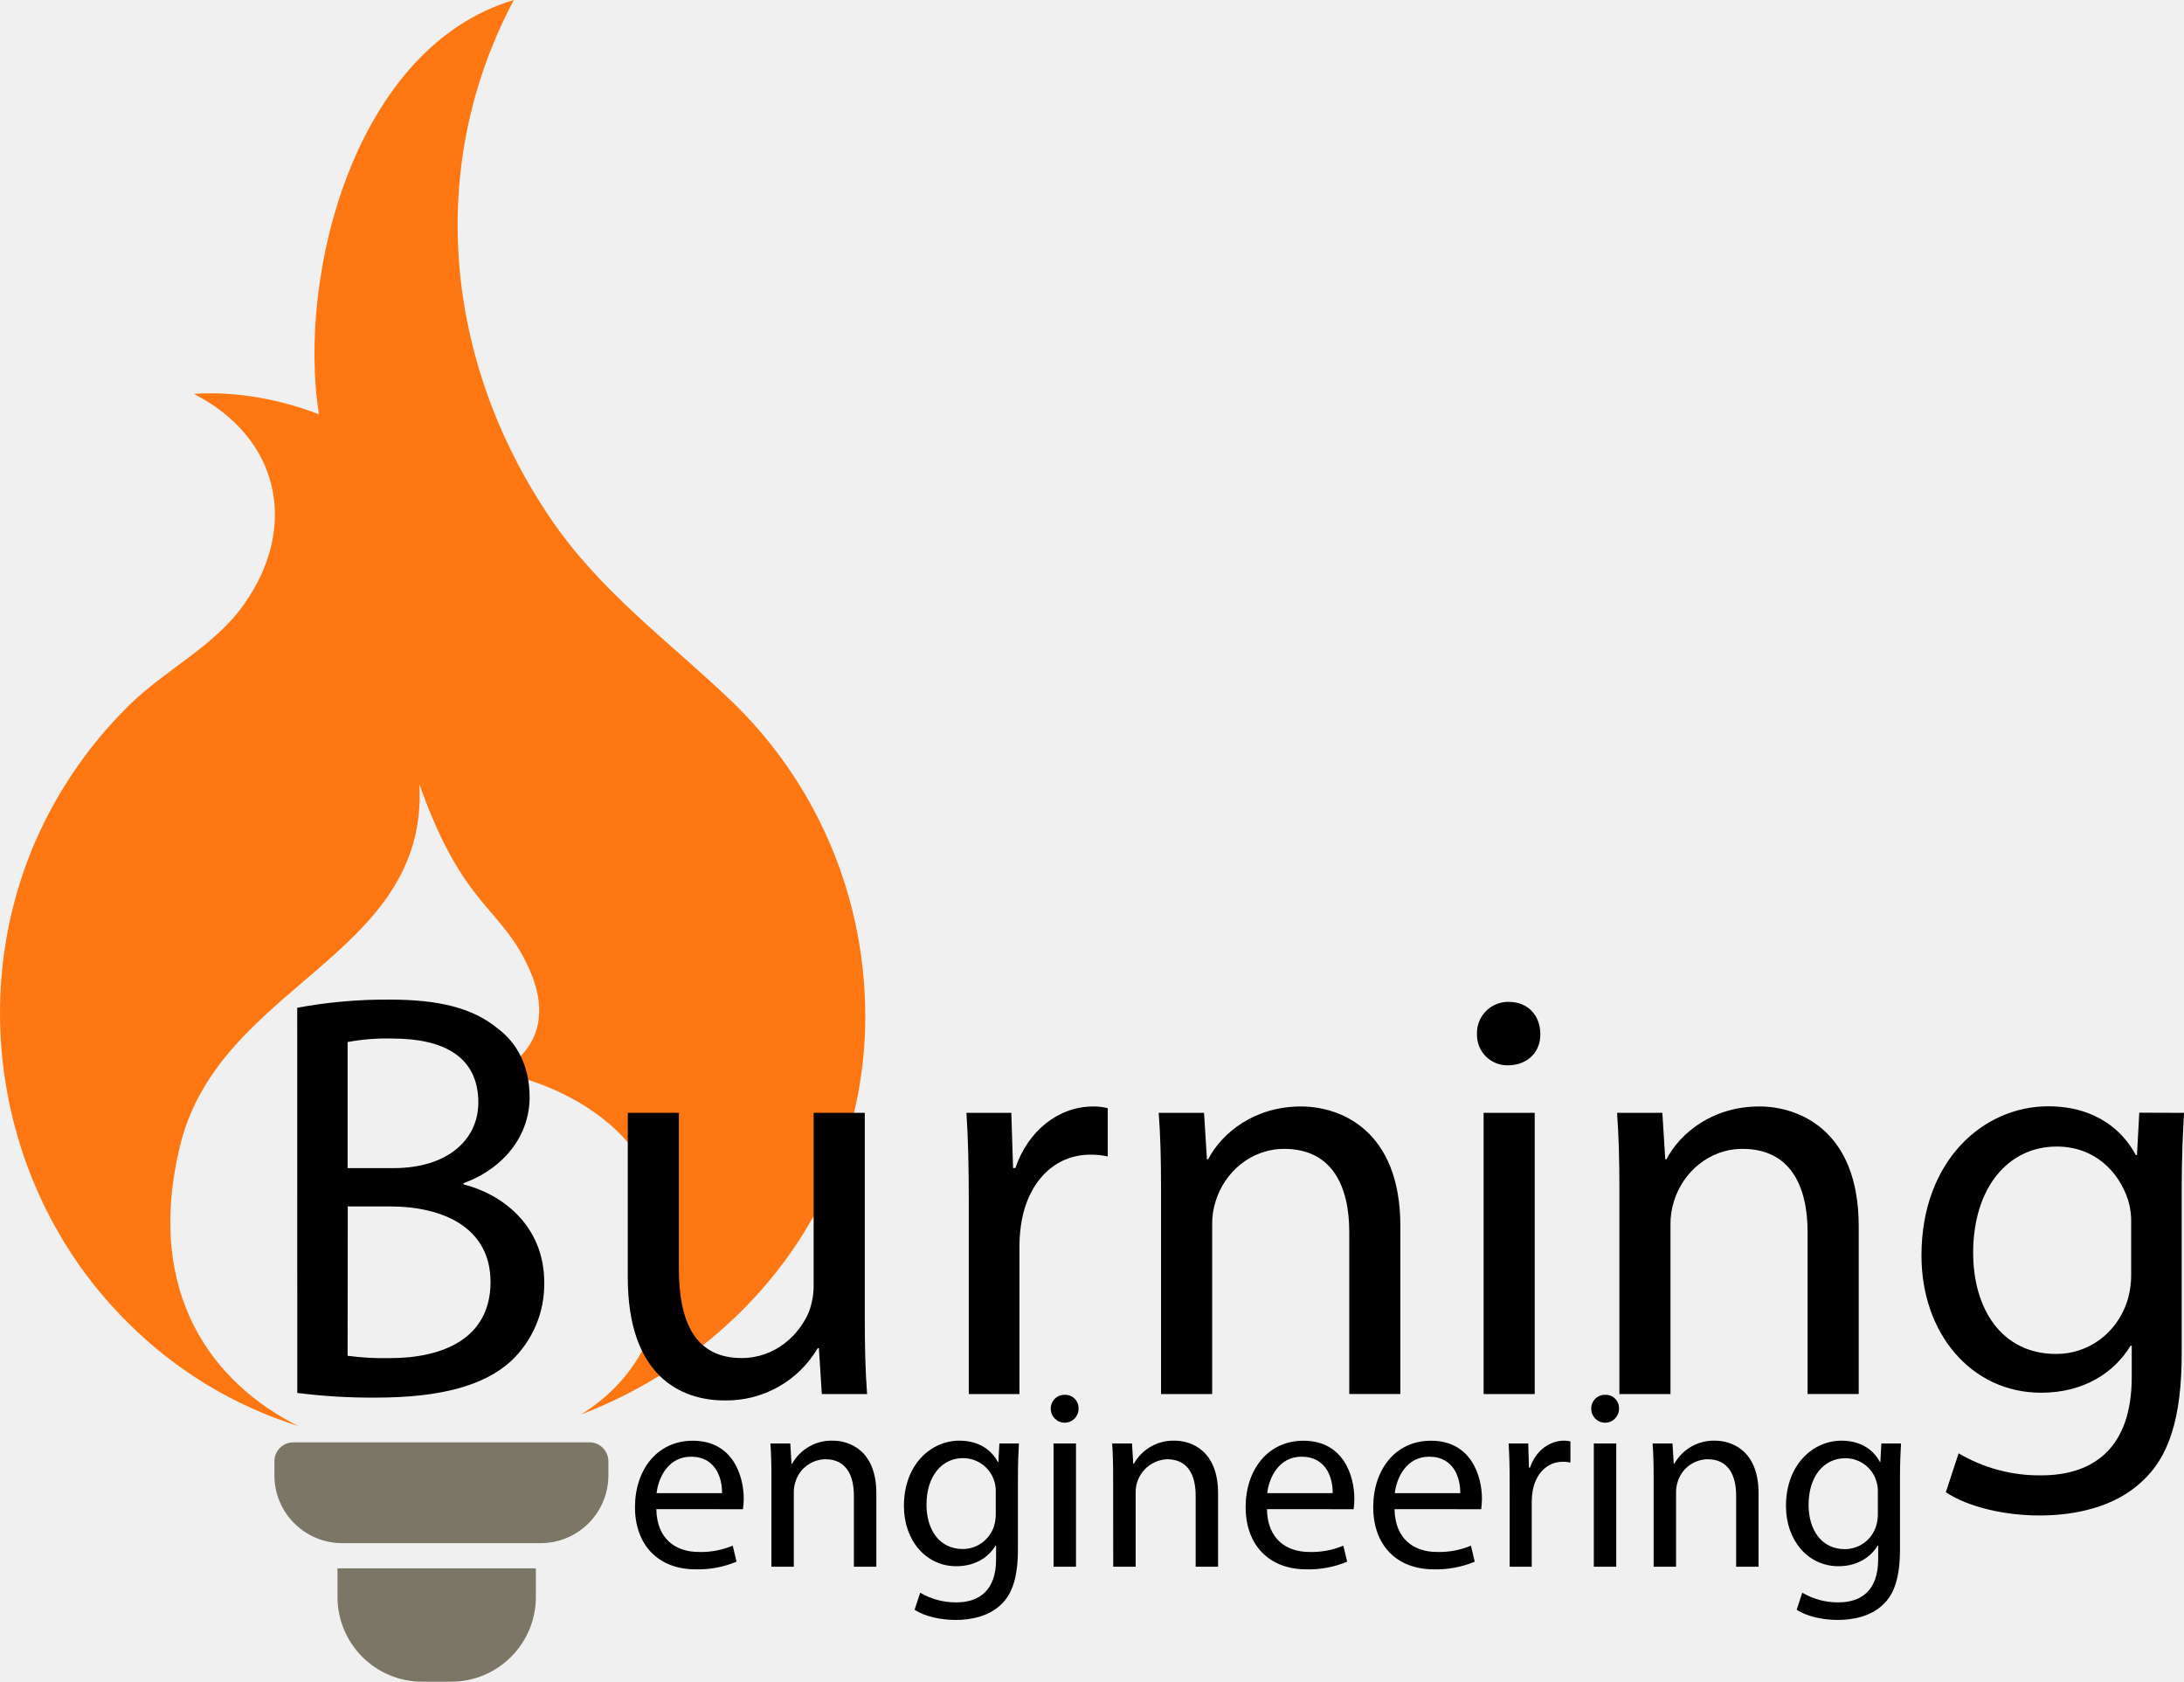
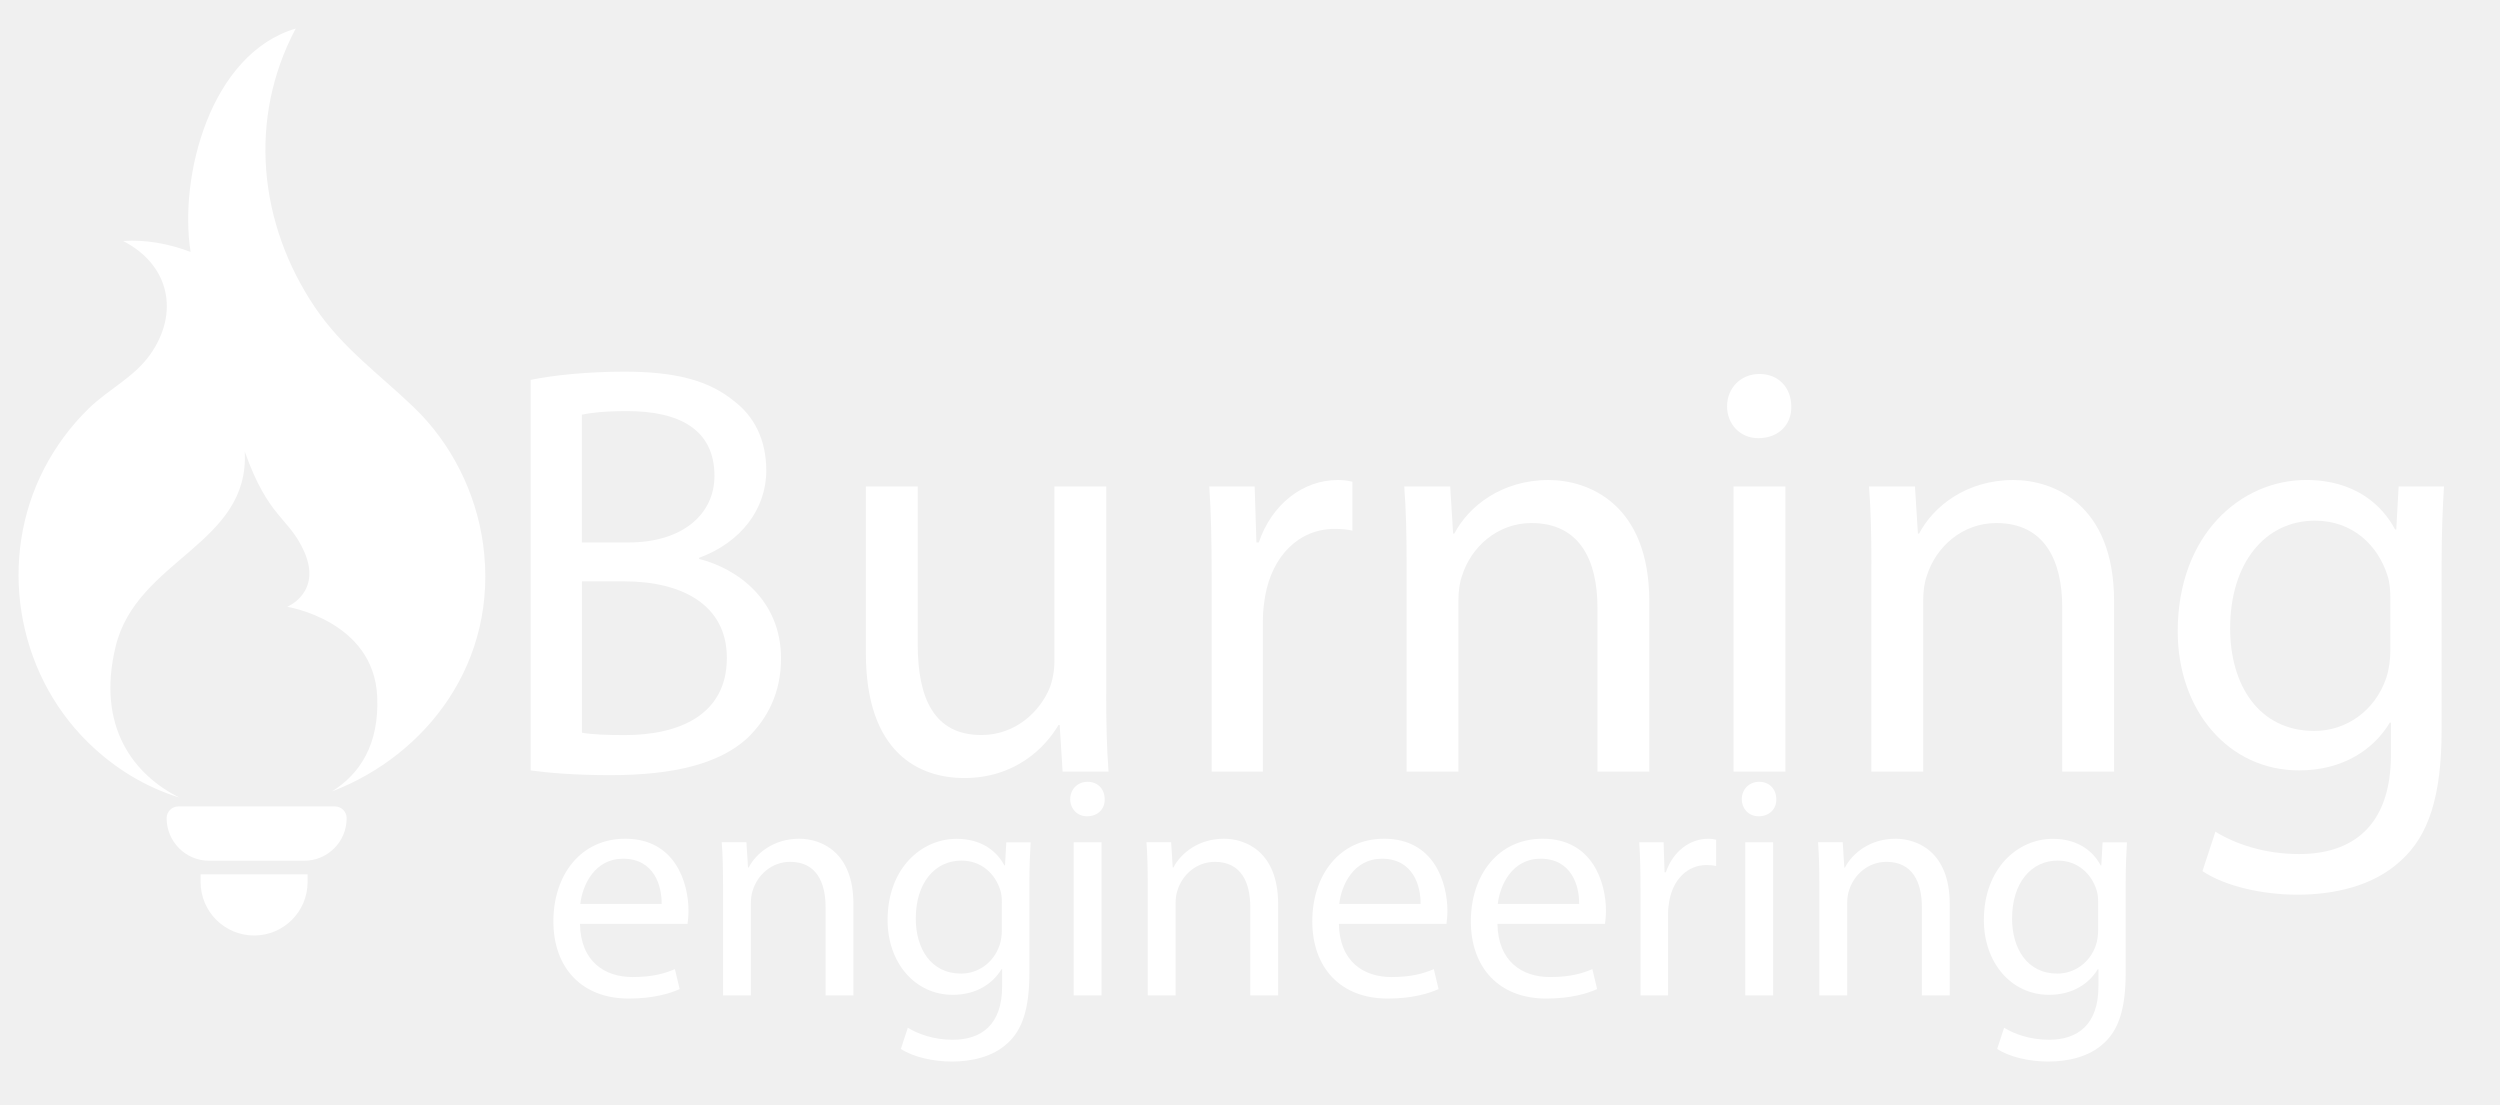
- <svg xmlns="http://www.w3.org/2000/svg" id="Слой_2" data-name="Слой 2" viewBox="0 0 693.63 534">
-   <defs>
-     <style>.cls-1{fill:#ff7712;}.cls-2{fill:#7c7667;}</style>
-   </defs>
-   <path class="cls-1" d="M293.32,317.69a138.59,138.59,0,0,0-40.71-80.61c-20.44-19.63-42.08-34.91-58.28-58.93C161.12,128.93,154.77,67.1,183,14c-50.23,14.88-68.9,86.8-61.9,131.54-12.5-4.77-26.33-7.4-39.73-6.46,27.41,14,33.37,42.42,15.8,67-9.51,13.33-24.53,20.32-36.12,31.64A138.55,138.55,0,0,0,34.93,273C7.54,325.89,18.14,392.35,60.52,434.09a132.53,132.53,0,0,0,54,32.71C88,453.56,65.47,425.35,77,377.81c12.48-51.47,79-59.94,76-114.81,14,39.63,26,38.61,35,58.93,10.68,24.11-10,32.51-10,32.51s51,8.13,53,52.84c1.26,28.25-10.27,45.65-26.67,55.87C260,441.89,302.72,386.89,293.32,317.69Z" transform="translate(-19.81 -14)" />
-   <path d="M114.21,334a155.1,155.1,0,0,1,29.33-2.59c16.05,0,26.39,2.77,34.13,9,6.46,4.8,10.34,12.18,10.34,22,0,12-7.94,22.51-21,27.3v.37c11.81,2.95,25.65,12.73,25.65,31.18a33.51,33.51,0,0,1-10.52,24.91c-8.67,7.93-22.69,11.62-43,11.62a187.19,187.19,0,0,1-24.91-1.48Zm16,50.92h14.57c17,0,26.94-8.86,26.94-20.85,0-14.58-11.07-20.3-27.3-20.3a69.06,69.06,0,0,0-14.21,1.11Zm0,59.59a86.2,86.2,0,0,0,13.47.74c16.6,0,31.92-6.09,31.92-24.17,0-17-14.58-24-32.11-24H130.26Z" transform="translate(-19.81 -14)" />
-   <path d="M294.46,432.31c0,9.23.18,17.34.74,24.35H280.81l-.92-14.57h-.37A33.62,33.62,0,0,1,250,458.69c-14,0-30.81-7.75-30.81-39.11V367.37h16.23v49.44c0,17,5.17,28.42,19.93,28.42,10.88,0,18.45-7.57,21.4-14.76a23.82,23.82,0,0,0,1.47-8.31V367.37h16.24Z" transform="translate(-19.81 -14)" />
-   <path d="M327.49,395.23c0-10.52-.19-19.56-.74-27.86H341l.56,17.53h.73c4.06-12,13.84-19.56,24.73-19.56a17.55,17.55,0,0,1,4.61.55v15.32a24.31,24.31,0,0,0-5.54-.56c-11.43,0-19.55,8.67-21.77,20.85a46.72,46.72,0,0,0-.73,7.56v47.6H327.49Z" transform="translate(-19.81 -14)" />
-   <path d="M388.55,391.54c0-9.23-.18-16.79-.74-24.17h14.4l.92,14.76h.37c4.42-8.49,14.76-16.79,29.52-16.79,12.36,0,31.54,7.38,31.54,38v53.31H448.33V405.19c0-14.39-5.35-26.38-20.66-26.38-10.71,0-19,7.56-21.77,16.6a23.31,23.31,0,0,0-1.11,7.57v53.68H388.55Z" transform="translate(-19.81 -14)" />
-   <path d="M509,342.28c.18,5.53-3.88,10-10.33,10a9.66,9.66,0,0,1-9.78-10,9.89,9.89,0,0,1,10.14-10.15C505.15,332.13,509,336.56,509,342.28ZM491,456.66V367.37h16.23v89.29Z" transform="translate(-19.81 -14)" />
-   <path d="M534.12,391.54c0-9.23-.19-16.79-.74-24.17h14.39l.92,14.76h.37c4.43-8.49,14.76-16.79,29.52-16.79,12.36,0,31.55,7.38,31.55,38v53.31H593.89V405.19c0-14.39-5.35-26.38-20.66-26.38-10.7,0-19,7.56-21.77,16.6a23.31,23.31,0,0,0-1.11,7.57v53.68H534.12Z" transform="translate(-19.81 -14)" />
-   <path d="M713.45,367.37c-.37,6.46-.74,13.65-.74,24.54v51.84c0,20.48-4.06,33-12.73,40.77-8.67,8.12-21.22,10.7-32.47,10.7-10.7,0-22.51-2.58-29.71-7.38l4.06-12.36a50.38,50.38,0,0,0,26.2,7c16.61,0,28.78-8.67,28.78-31.18v-10h-.37c-5,8.3-14.57,14.94-28.41,14.94-22.14,0-38-18.81-38-43.54,0-30.25,19.74-47.41,40.22-47.41,15.49,0,24,8.12,27.85,15.5h.37l.74-13.47Zm-16.79,35.24a23.33,23.33,0,0,0-.92-7.38c-3-9.41-10.89-17.16-22.7-17.16-15.49,0-26.56,13.1-26.56,33.76,0,17.53,8.85,32.1,26.38,32.1,10,0,19-6.27,22.51-16.6a28.31,28.31,0,0,0,1.29-8.67Z" transform="translate(-19.81 -14)" />
-   <path d="M228.26,493.21c.16,9.62,6.31,13.59,13.42,13.59a25.78,25.78,0,0,0,10.84-2l1.21,5.09a31.69,31.69,0,0,1-13,2.43c-12.05,0-19.25-7.93-19.25-19.74s7-21.1,18.36-21.1c12.78,0,16.18,11.24,16.18,18.43a26.75,26.75,0,0,1-.25,3.32Zm20.86-5.09c.08-4.53-1.86-11.57-9.86-11.57-7.2,0-10.36,6.63-10.92,11.57Z" transform="translate(-19.81 -14)" />
-   <path d="M264.81,482.94c0-4-.08-7.36-.32-10.59h6.31l.4,6.47h.16a14.37,14.37,0,0,1,12.94-7.36c5.42,0,13.83,3.23,13.83,16.66v23.37H291V488.92c0-6.3-2.34-11.56-9.05-11.56a10.12,10.12,0,0,0-9.55,7.28,10.31,10.31,0,0,0-.48,3.31v23.54h-7.12Z" transform="translate(-19.81 -14)" />
-   <path d="M343.42,472.35c-.16,2.83-.32,6-.32,10.75v22.73c0,9-1.78,14.47-5.58,17.87-3.8,3.56-9.3,4.69-14.24,4.69-4.69,0-9.86-1.13-13-3.24l1.78-5.41a22.15,22.15,0,0,0,11.49,3.07c7.27,0,12.61-3.8,12.61-13.67v-4.36H336c-2.18,3.63-6.39,6.55-12.45,6.55-9.71,0-16.66-8.25-16.66-19.09,0-13.26,8.65-20.78,17.63-20.78,6.79,0,10.51,3.55,12.21,6.79h.16l.32-5.9Zm-7.36,15.44A10.4,10.4,0,0,0,325.71,477c-6.79,0-11.65,5.74-11.65,14.8,0,7.68,3.89,14.07,11.57,14.07a10.41,10.41,0,0,0,9.87-7.28,12.5,12.5,0,0,0,.56-3.8Z" transform="translate(-19.81 -14)" />
-   <path d="M362.35,461.35a4.41,4.41,0,0,1-8.82,0A4.34,4.34,0,0,1,358,456.9,4.23,4.23,0,0,1,362.35,461.35Zm-7.93,50.14V472.35h7.12v39.14Z" transform="translate(-19.81 -14)" />
-   <path d="M373.34,482.94c0-4-.08-7.36-.32-10.59h6.31l.4,6.47h.17a14.36,14.36,0,0,1,12.93-7.36c5.42,0,13.83,3.23,13.83,16.66v23.37h-7.11V488.92c0-6.3-2.35-11.56-9.06-11.56a10.45,10.45,0,0,0-10,10.59v23.54h-7.12Z" transform="translate(-19.81 -14)" />
-   <path d="M422.19,493.21c.16,9.62,6.31,13.59,13.43,13.59a25.73,25.73,0,0,0,10.83-2l1.22,5.09a31.76,31.76,0,0,1-13,2.43c-12,0-19.25-7.93-19.25-19.74s7-21.1,18.36-21.1c12.77,0,16.17,11.24,16.17,18.43a27.18,27.18,0,0,1-.24,3.32Zm20.87-5.09c.08-4.53-1.86-11.57-9.87-11.57-7.2,0-10.35,6.63-10.92,11.57Z" transform="translate(-19.81 -14)" />
-   <path d="M462.71,493.21c.16,9.62,6.31,13.59,13.42,13.59a25.78,25.78,0,0,0,10.84-2l1.21,5.09a31.69,31.69,0,0,1-13,2.43c-12.05,0-19.24-7.93-19.24-19.74s6.95-21.1,18.35-21.1c12.78,0,16.18,11.24,16.18,18.43a27.18,27.18,0,0,1-.24,3.32Zm20.87-5.09c.08-4.53-1.87-11.57-9.87-11.57-7.2,0-10.35,6.63-10.92,11.57Z" transform="translate(-19.81 -14)" />
-   <path d="M499.27,484.56c0-4.61-.09-8.58-.33-12.21h6.23l.24,7.68h.32c1.78-5.26,6.07-8.57,10.84-8.57a7.72,7.72,0,0,1,2,.24v6.71a10.7,10.7,0,0,0-2.42-.24c-5,0-8.58,3.8-9.55,9.14a20.2,20.2,0,0,0-.32,3.31v20.87h-7Z" transform="translate(-19.81 -14)" />
-   <path d="M534,461.35a4.41,4.41,0,0,1-8.82,0,4.34,4.34,0,0,1,4.45-4.45A4.23,4.23,0,0,1,534,461.35ZM526,511.49V472.35h7.12v39.14Z" transform="translate(-19.81 -14)" />
-   <path d="M545,482.94c0-4-.08-7.36-.33-10.59h6.31l.41,6.47h.16a14.37,14.37,0,0,1,12.94-7.36c5.42,0,13.83,3.23,13.83,16.66v23.37h-7.12V488.92c0-6.3-2.34-11.56-9.06-11.56a10.1,10.1,0,0,0-9.54,7.28,10.31,10.31,0,0,0-.48,3.31v23.54H545Z" transform="translate(-19.81 -14)" />
-   <path d="M623.57,472.35c-.17,2.83-.33,6-.33,10.75v22.73c0,9-1.78,14.47-5.58,17.87-3.8,3.56-9.3,4.69-14.23,4.69-4.69,0-9.87-1.13-13-3.24l1.78-5.41a22.14,22.14,0,0,0,11.48,3.07c7.28,0,12.62-3.8,12.62-13.67v-4.36h-.16c-2.19,3.63-6.39,6.55-12.46,6.55-9.7,0-16.66-8.25-16.66-19.09,0-13.26,8.66-20.78,17.63-20.78,6.8,0,10.52,3.55,12.21,6.79H617l.32-5.9Zm-7.36,15.44a9.93,9.93,0,0,0-.41-3.23,10.24,10.24,0,0,0-9.94-7.52c-6.8,0-11.65,5.74-11.65,14.8,0,7.68,3.88,14.07,11.56,14.07a10.41,10.41,0,0,0,9.87-7.28,12.21,12.21,0,0,0,.57-3.8Z" transform="translate(-19.81 -14)" />
-   <path class="cls-2" d="M107.19,498h63a0,0,0,0,1,0,0v9.09A26.91,26.91,0,0,1,143.27,534H134.1a26.91,26.91,0,0,1-26.91-26.91V498A0,0,0,0,1,107.19,498Z" />
-   <path class="cls-2" d="M93.15,458h94.07a6,6,0,0,1,6,6v4.52A21.52,21.52,0,0,1,171.67,490h-63a21.52,21.52,0,0,1-21.52-21.52V464A6,6,0,0,1,93.15,458Z" />
+ <svg xmlns="http://www.w3.org/2000/svg" version="1.1" id="Слой_2" x="0px" y="0px" viewBox="0 0 783 346" style="enable-background:new 0 0 783 346;" xml:space="preserve">
+   <style type="text/css">
+ 	.st0{fill:#FFFFFF;}
+ </style>
+   <g>
+     <path class="st0" d="M166.21,118.98c7.01-1.48,18.08-2.58,29.33-2.58c16.05,0,26.38,2.77,34.13,9.04   c6.46,4.8,10.33,12.18,10.33,21.96c0,11.99-7.93,22.51-21.03,27.3v0.37c11.81,2.95,25.65,12.73,25.65,31.18   c0,10.7-4.24,18.82-10.52,24.91c-8.67,7.93-22.69,11.62-42.99,11.62c-11.07,0-19.56-0.74-24.91-1.48V118.98z M182.26,169.9h14.57   c16.97,0,26.94-8.86,26.94-20.85c0-14.57-11.07-20.29-27.31-20.29c-7.38,0-11.62,0.55-14.21,1.11V169.9z M182.26,229.49   c3.14,0.55,7.75,0.74,13.47,0.74c16.6,0,31.92-6.09,31.92-24.17c0-16.97-14.58-23.98-32.1-23.98h-13.28V229.49z" />
+     <path class="st0" d="M346.46,217.31c0,9.22,0.18,17.34,0.74,24.35h-14.39l-0.92-14.58h-0.37c-4.24,7.2-13.65,16.6-29.52,16.6   c-14.02,0-30.81-7.75-30.81-39.11v-52.21h16.24v49.44c0,16.97,5.17,28.41,19.93,28.41c10.89,0,18.45-7.56,21.4-14.76   c0.92-2.4,1.48-5.35,1.48-8.3v-54.79h16.24V217.31z" />
+     <path class="st0" d="M379.49,180.23c0-10.52-0.18-19.56-0.74-27.86h14.21l0.55,17.53h0.74c4.06-11.99,13.84-19.56,24.72-19.56   c1.85,0,3.14,0.18,4.61,0.55v15.31c-1.66-0.37-3.32-0.55-5.53-0.55c-11.44,0-19.56,8.67-21.77,20.85c-0.37,2.21-0.74,4.8-0.74,7.56   v47.6h-16.05V180.23z" />
+     <path class="st0" d="M440.55,176.54c0-9.23-0.18-16.79-0.74-24.17h14.39l0.92,14.76h0.37c4.43-8.49,14.76-16.79,29.52-16.79   c12.36,0,31.55,7.38,31.55,38.01v53.32h-16.24v-51.47c0-14.39-5.35-26.38-20.66-26.38c-10.7,0-19,7.56-21.77,16.6   c-0.74,2.03-1.11,4.8-1.11,7.56v53.69h-16.24V176.54z" />
+     <path class="st0" d="M561.03,127.28c0.18,5.53-3.87,9.96-10.33,9.96c-5.72,0-9.78-4.43-9.78-9.96c0-5.72,4.24-10.15,10.15-10.15   C557.15,117.13,561.03,121.56,561.03,127.28z M542.95,241.66v-89.29h16.24v89.29H542.95z" />
+     <path class="st0" d="M586.12,176.54c0-9.23-0.18-16.79-0.74-24.17h14.39l0.92,14.76h0.37c4.43-8.49,14.76-16.79,29.52-16.79   c12.36,0,31.55,7.38,31.55,38.01v53.32h-16.24v-51.47c0-14.39-5.35-26.38-20.66-26.38c-10.7,0-19,7.56-21.77,16.6   c-0.74,2.03-1.11,4.8-1.11,7.56v53.69h-16.24V176.54z" />
+     <path class="st0" d="M765.45,152.37c-0.37,6.46-0.74,13.65-0.74,24.54v51.84c0,20.48-4.06,33.02-12.73,40.77   c-8.67,8.12-21.22,10.7-32.47,10.7c-10.7,0-22.51-2.58-29.7-7.38l4.06-12.36c5.9,3.69,15.13,7.01,26.2,7.01   c16.6,0,28.78-8.67,28.78-31.18v-9.96h-0.37c-4.98,8.3-14.58,14.94-28.41,14.94c-22.14,0-38.01-18.82-38.01-43.54   c0-30.26,19.74-47.42,40.22-47.42c15.5,0,23.98,8.12,27.86,15.5h0.37l0.74-13.47H765.45z M748.66,187.61   c0-2.77-0.18-5.17-0.92-7.38c-2.95-9.41-10.88-17.16-22.69-17.16c-15.5,0-26.57,13.1-26.57,33.76c0,17.53,8.86,32.1,26.38,32.1   c9.96,0,19-6.27,22.51-16.6c0.92-2.77,1.29-5.9,1.29-8.67V187.61z" />
+   </g>
+   <g>
+     <path class="st0" d="M181.65,289.36c0.2,11.79,7.73,16.65,16.45,16.65c6.24,0,10.01-1.09,13.28-2.48l1.49,6.25   c-3.07,1.39-8.33,2.97-15.96,2.97c-14.77,0-23.59-9.71-23.59-24.19s8.52-25.87,22.5-25.87c15.66,0,19.82,13.78,19.82,22.6   c0,1.79-0.2,3.17-0.3,4.06H181.65z M207.22,283.12c0.1-5.55-2.28-14.17-12.09-14.17c-8.82,0-12.69,8.13-13.38,14.17H207.22z" />
+     <path class="st0" d="M226.45,276.77c0-4.96-0.1-9.02-0.4-12.99h7.73l0.5,7.93h0.2c2.38-4.56,7.93-9.02,15.86-9.02   c6.64,0,16.95,3.96,16.95,20.42v28.65h-8.72v-27.66c0-7.73-2.87-14.17-11.1-14.17c-5.75,0-10.21,4.06-11.7,8.92   c-0.4,1.09-0.59,2.58-0.59,4.06v28.84h-8.72V276.77z" />
+     <path class="st0" d="M322.8,263.79c-0.2,3.47-0.4,7.33-0.4,13.18v27.85c0,11-2.18,17.74-6.84,21.91   c-4.66,4.36-11.4,5.75-17.45,5.75c-5.75,0-12.09-1.39-15.96-3.96l2.18-6.64c3.17,1.98,8.13,3.77,14.08,3.77   c8.92,0,15.46-4.66,15.46-16.75v-5.35h-0.2c-2.68,4.46-7.83,8.03-15.26,8.03c-11.89,0-20.42-10.11-20.42-23.39   c0-16.26,10.61-25.47,21.61-25.47c8.33,0,12.89,4.36,14.97,8.33h0.2l0.4-7.24H322.8z M313.78,282.72c0-1.49-0.1-2.78-0.5-3.96   c-1.59-5.06-5.85-9.22-12.19-9.22c-8.33,0-14.27,7.04-14.27,18.14c0,9.42,4.76,17.25,14.17,17.25c5.35,0,10.21-3.37,12.09-8.92   c0.5-1.49,0.69-3.17,0.69-4.66V282.72z" />
+     <path class="st0" d="M345.99,250.31c0.1,2.97-2.08,5.35-5.55,5.35c-3.07,0-5.25-2.38-5.25-5.35c0-3.07,2.28-5.45,5.45-5.45   C343.91,244.86,345.99,247.23,345.99,250.31z M336.28,311.76v-47.97H345v47.97H336.28z" />
+     <path class="st0" d="M359.47,276.77c0-4.96-0.1-9.02-0.4-12.99h7.73l0.5,7.93h0.2c2.38-4.56,7.93-9.02,15.86-9.02   c6.64,0,16.95,3.96,16.95,20.42v28.65h-8.72v-27.66c0-7.73-2.87-14.17-11.1-14.17c-5.75,0-10.21,4.06-11.7,8.92   c-0.4,1.09-0.59,2.58-0.59,4.06v28.84h-8.72V276.77z" />
+     <path class="st0" d="M419.34,289.36c0.2,11.79,7.73,16.65,16.45,16.65c6.24,0,10.01-1.09,13.28-2.48l1.49,6.25   c-3.07,1.39-8.33,2.97-15.96,2.97c-14.77,0-23.59-9.71-23.59-24.19s8.52-25.87,22.5-25.87c15.66,0,19.82,13.78,19.82,22.6   c0,1.79-0.2,3.17-0.3,4.06H419.34z M444.92,283.12c0.1-5.55-2.28-14.17-12.09-14.17c-8.82,0-12.69,8.13-13.38,14.17H444.92z" />
+     <path class="st0" d="M469,289.36c0.2,11.79,7.73,16.65,16.45,16.65c6.24,0,10.01-1.09,13.28-2.48l1.49,6.25   c-3.07,1.39-8.33,2.97-15.96,2.97c-14.77,0-23.59-9.71-23.59-24.19s8.52-25.87,22.5-25.87c15.66,0,19.82,13.78,19.82,22.6   c0,1.79-0.2,3.17-0.3,4.06H469z M494.58,283.12c0.1-5.55-2.28-14.17-12.09-14.17c-8.82,0-12.69,8.13-13.38,14.17H494.58z" />
+     <path class="st0" d="M513.81,278.76c0-5.65-0.1-10.51-0.4-14.97h7.63l0.3,9.42h0.4c2.18-6.44,7.43-10.51,13.28-10.51   c0.99,0,1.69,0.1,2.48,0.3v8.23c-0.89-0.2-1.78-0.3-2.97-0.3c-6.15,0-10.51,4.66-11.7,11.2c-0.2,1.19-0.4,2.58-0.4,4.06v25.57   h-8.62V278.76z" />
+     <path class="st0" d="M556.33,250.31c0.1,2.97-2.08,5.35-5.55,5.35c-3.07,0-5.25-2.38-5.25-5.35c0-3.07,2.28-5.45,5.45-5.45   C554.25,244.86,556.33,247.23,556.33,250.31z M546.62,311.76v-47.97h8.72v47.97H546.62z" />
+     <path class="st0" d="M569.81,276.77c0-4.96-0.1-9.02-0.4-12.99h7.73l0.5,7.93h0.2c2.38-4.56,7.93-9.02,15.86-9.02   c6.64,0,16.95,3.96,16.95,20.42v28.65h-8.72v-27.66c0-7.73-2.88-14.17-11.1-14.17c-5.75,0-10.21,4.06-11.7,8.92   c-0.4,1.09-0.59,2.58-0.59,4.06v28.84h-8.72V276.77z" />
+     <path class="st0" d="M666.16,263.79c-0.2,3.47-0.4,7.33-0.4,13.18v27.85c0,11-2.18,17.74-6.84,21.91   c-4.66,4.36-11.4,5.75-17.45,5.75c-5.75,0-12.09-1.39-15.96-3.96l2.18-6.64c3.17,1.98,8.13,3.77,14.08,3.77   c8.92,0,15.46-4.66,15.46-16.75v-5.35h-0.2c-2.68,4.46-7.83,8.03-15.26,8.03c-11.89,0-20.42-10.11-20.42-23.39   c0-16.26,10.61-25.47,21.61-25.47c8.33,0,12.89,4.36,14.97,8.33h0.2l0.4-7.24H666.16z M657.14,282.72c0-1.49-0.1-2.78-0.5-3.96   c-1.59-5.06-5.85-9.22-12.19-9.22c-8.33,0-14.27,7.04-14.27,18.14c0,9.42,4.76,17.25,14.17,17.25c5.35,0,10.21-3.37,12.09-8.92   c0.5-1.49,0.69-3.17,0.69-4.66V282.72z" />
+   </g>
+   <g>
+     <path class="st0" d="M151.31,170.49c-2.19-16.13-9.89-31.57-21.66-42.88c-10.87-10.45-22.38-18.57-31-31.35   C80.98,70.07,77.61,37.18,92.62,8.94C65.9,16.85,55.97,55.11,59.69,78.91c-6.65-2.54-14-3.93-21.14-3.43   c14.58,7.45,17.75,22.56,8.41,35.66c-5.06,7.09-13.05,10.81-19.21,16.83c-5.59,5.46-10.3,11.82-13.9,18.76   c-14.57,28.12-8.93,63.47,13.61,85.68c8.68,8.55,18.51,14.23,28.74,17.4c-14.14-7.04-26.11-22.05-19.98-47.34   c6.64-27.38,42.02-31.89,40.43-61.07c7.45,21.08,13.83,20.54,18.62,31.35c5.68,12.82-5.32,17.3-5.32,17.3s27.13,4.32,28.19,28.11   c0.67,15.03-5.46,24.29-14.19,29.72C133.57,236.56,156.31,207.29,151.31,170.49z" />
+     <path class="st0" d="M79.59,293L79.59,293c-9.25,0-16.76-7.5-16.76-16.76v-2.39h33.51v2.39C96.34,285.5,88.84,293,79.59,293z" />
+     <path class="st0" d="M95.25,269.59H65.52c-7.36,0-13.33-5.97-13.33-13.33v0c0-2.04,1.65-3.69,3.69-3.69h49   c2.04,0,3.69,1.65,3.69,3.69v0C108.58,263.63,102.61,269.59,95.25,269.59z" />
+   </g>
</svg>
